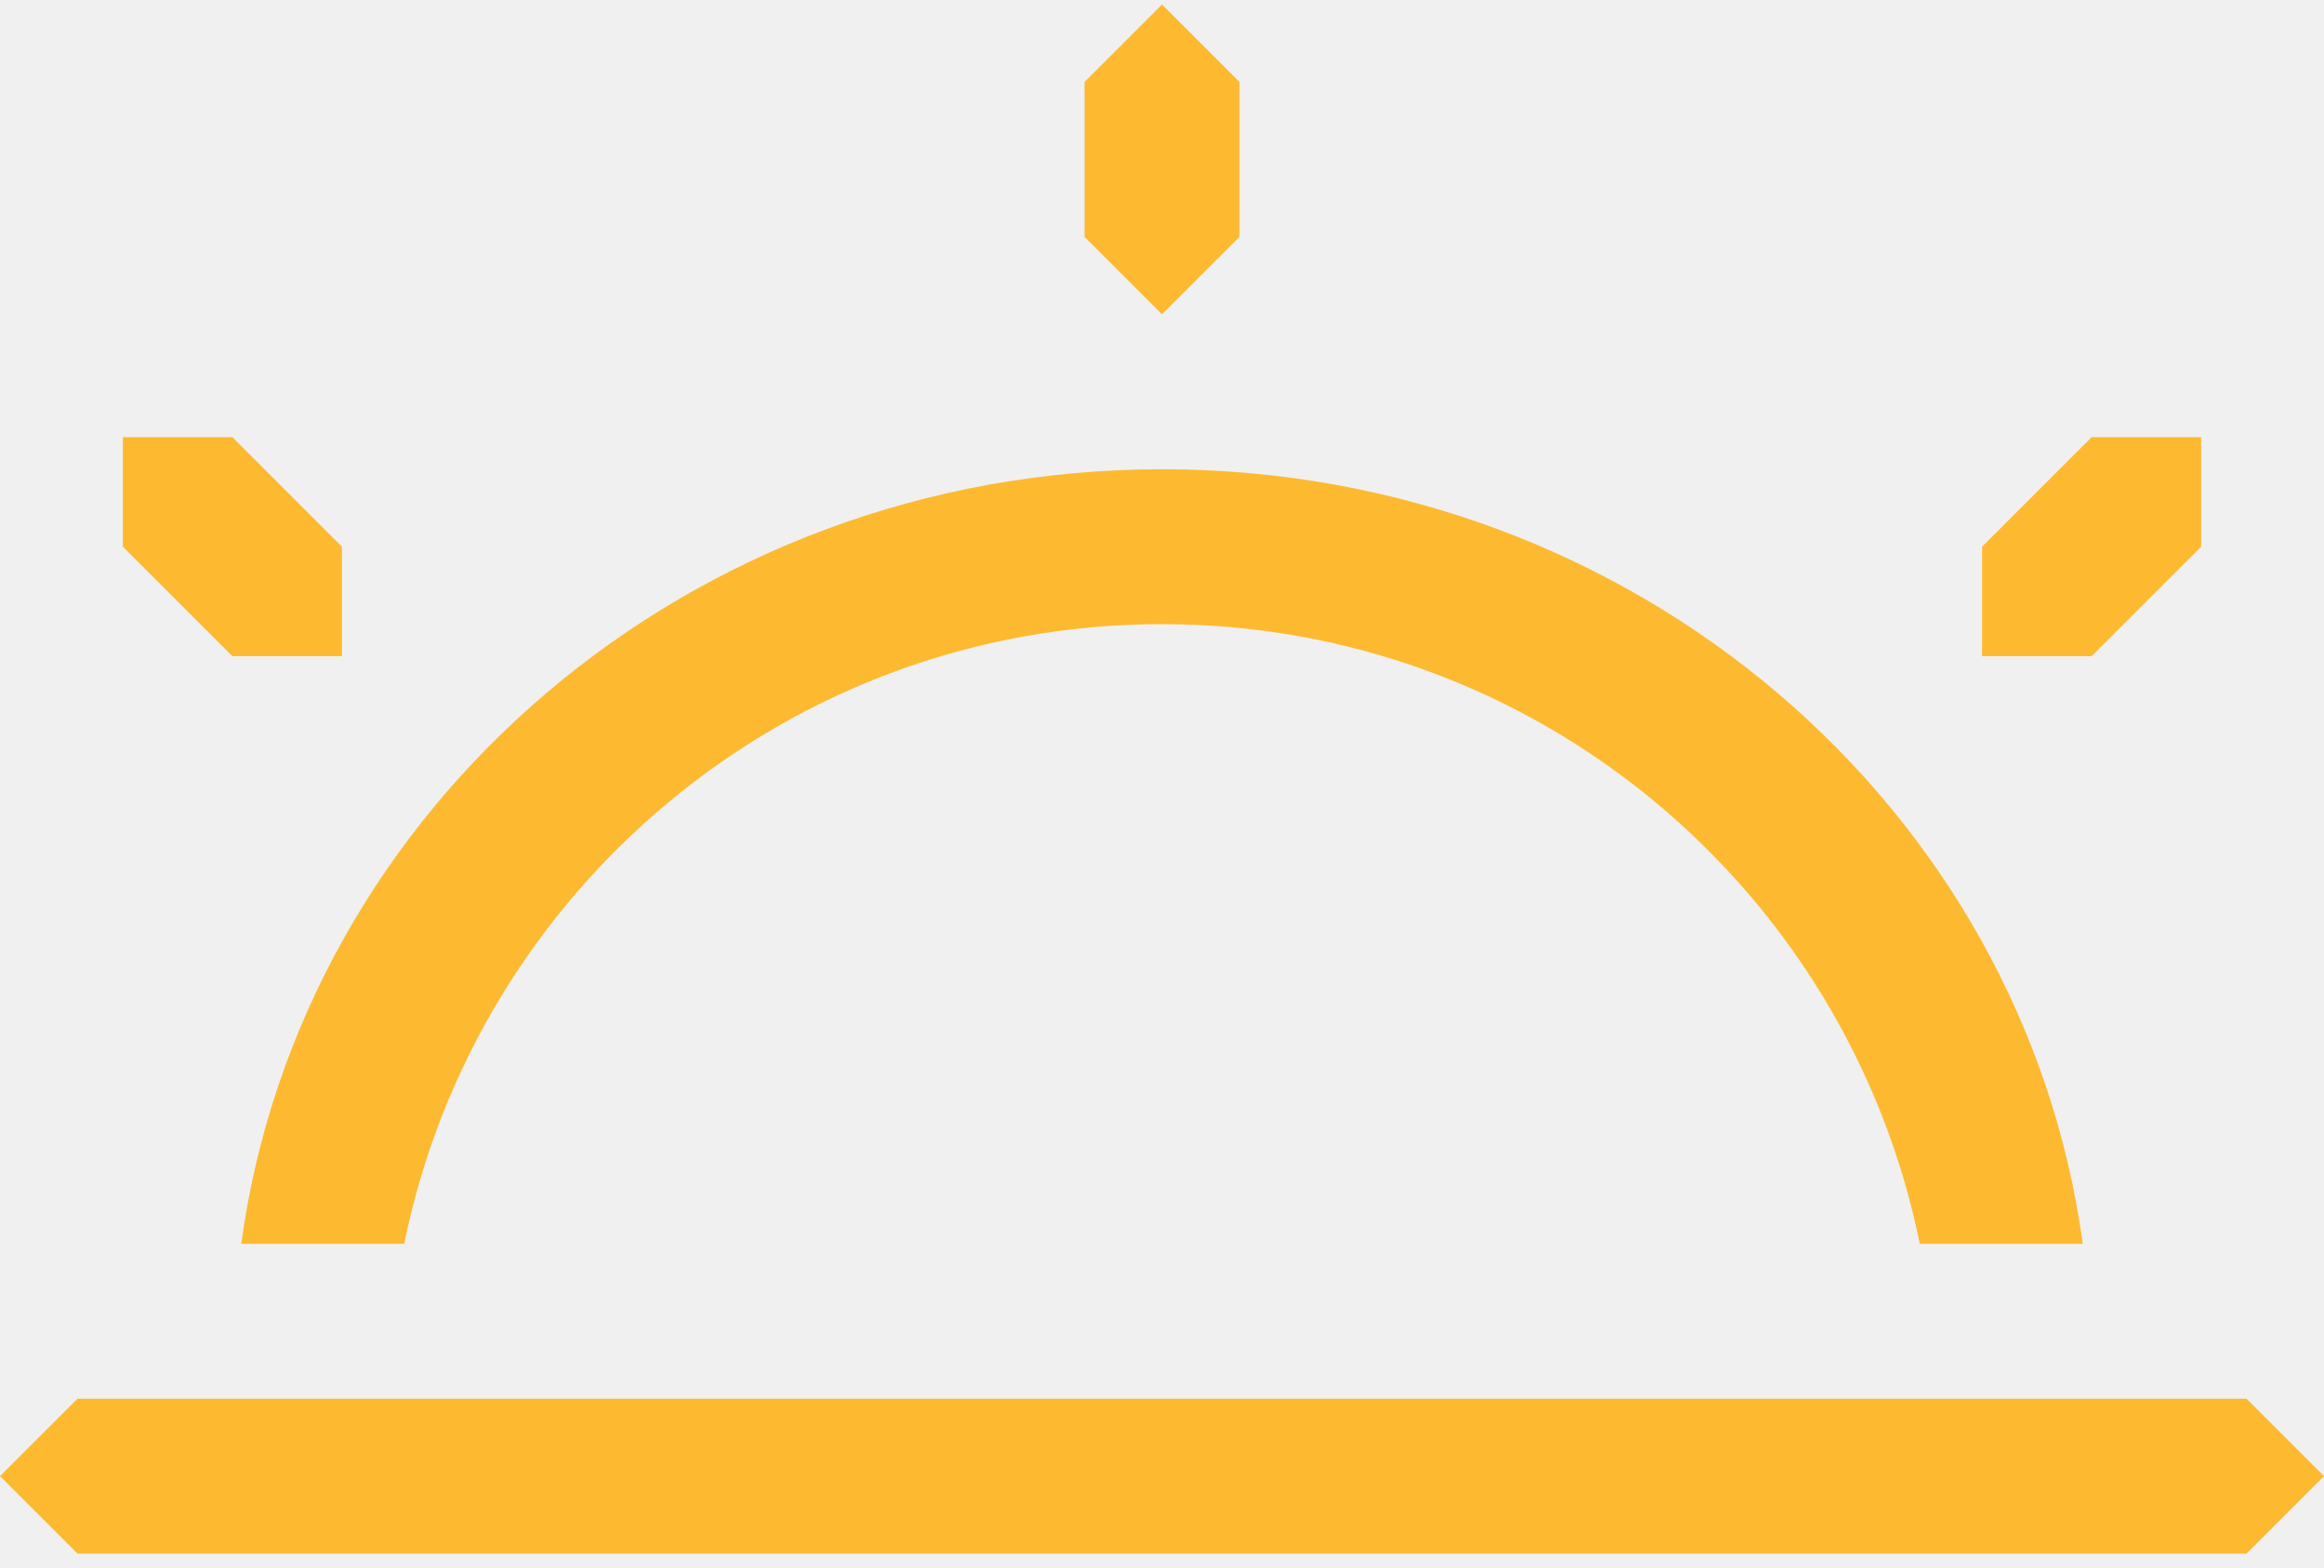
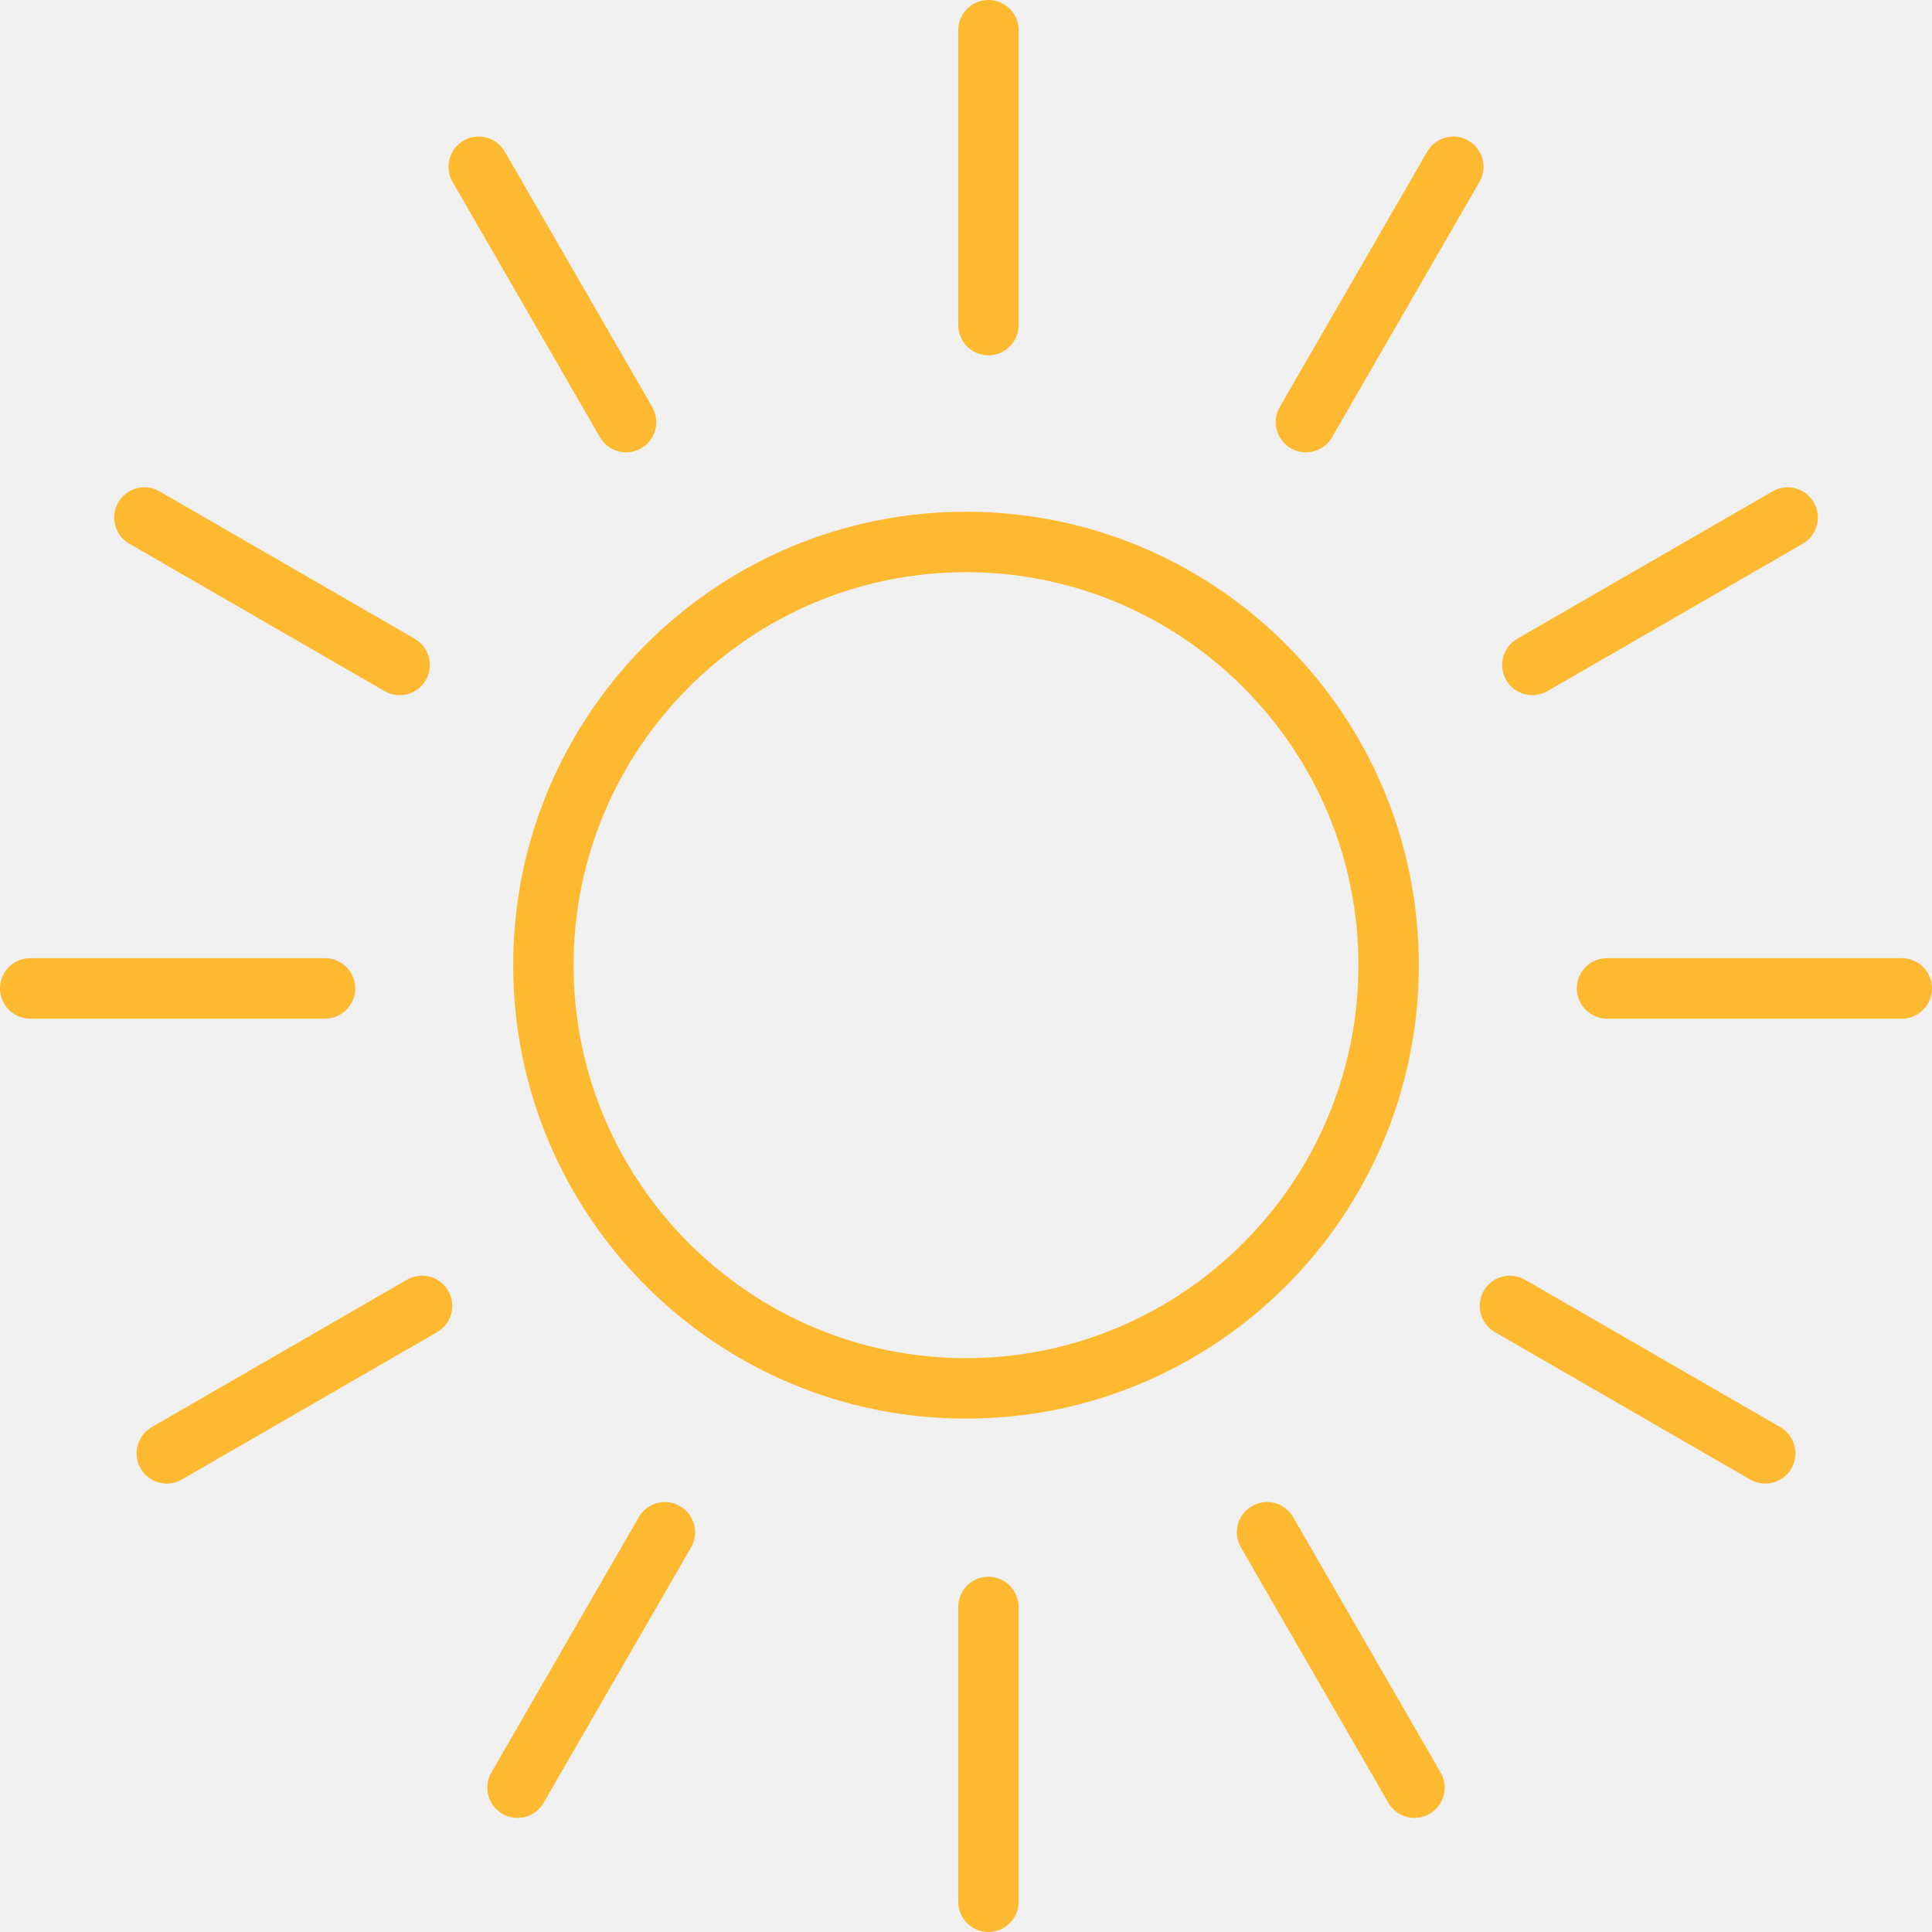
- <svg xmlns="http://www.w3.org/2000/svg" width="86" height="58" viewBox="0 0 86 58" fill="none">
-   <path fill-rule="evenodd" clip-rule="evenodd" d="M14.958 46.033C17.619 32.956 29.128 23.1 43 23.1C56.872 23.1 68.382 32.956 71.042 46.033H77.073C74.872 29.863 60.475 17.367 43 17.367C25.525 17.367 11.128 29.863 8.927 46.033H14.958ZM83.133 51.767H2.867L0 54.633L2.867 57.5H83.133L86 54.633L83.133 51.767ZM8.6 24.287H12.653V20.233L8.6 16.18H4.547V20.233L8.6 24.287ZM77.4 24.287L81.454 20.233V16.18H77.4L73.347 20.233V24.287H77.4ZM43 11.633L45.867 8.767V3.033L43 0.167L40.133 3.033V8.767L43 11.633Z" fill="#FDBA31" />
+ <svg xmlns="http://www.w3.org/2000/svg" width="800" height="800" viewBox="0 0 800 800" fill="none">
+   <g clip-path="url(#clip0_247_45)">
+     <path d="M212.5 399.66C212.5 503.355 296.446 587.418 400 587.418C503.554 587.418 587.5 503.355 587.5 399.66C587.5 295.964 503.554 211.901 400 211.901C296.446 211.901 212.5 295.964 212.5 399.66ZM562.5 399.66C562.5 489.385 489.603 562.383 400 562.383C310.398 562.383 237.5 489.385 237.5 399.66C237.5 309.934 310.398 236.936 400 236.936C489.603 236.936 562.5 309.934 562.5 399.66Z" fill="#FDBA31" />
+     <path d="M409.277 147.126C416.186 147.126 421.777 141.528 421.777 134.609V12.518C421.777 5.599 416.186 0 409.277 0C402.367 0 396.777 5.599 396.777 12.518V134.609C396.777 141.528 402.367 147.126 409.277 147.126Z" fill="#FDBA31" />
+     <path d="M608.056 58.235C602.05 54.739 594.409 56.804 590.979 62.794L529.931 168.517C526.465 174.507 528.515 182.16 534.485 185.619C536.463 186.767 538.611 187.306 540.735 187.306C545.056 187.306 549.255 185.069 551.563 181.06L612.61 75.335C616.076 69.346 614.026 61.694 608.056 58.235Z" fill="#FDBA31" />
+     <path d="M634.521 287.859C636.634 287.859 638.781 287.321 640.759 286.184L746.484 225.139C752.454 221.691 754.516 214.027 751.061 208.037C747.607 202.072 740.015 199.994 733.984 203.454L628.259 264.499C622.29 267.946 620.228 275.611 623.681 281.6C625.989 285.61 630.2 287.859 634.521 287.859Z" fill="#FDBA31" />
+     <path d="M147.095 409.277C147.095 402.36 141.504 396.761 134.595 396.761H12.5C5.591 396.761 0 402.36 0 409.277C0 416.196 5.591 421.795 12.5 421.795H134.595C141.504 421.795 147.095 416.196 147.095 409.277Z" fill="#FDBA31" />
+     <path d="M53.527 225.139L159.252 286.184C161.23 287.321 163.366 287.859 165.49 287.859C169.811 287.859 174.024 285.61 176.33 281.6C179.785 275.611 177.723 267.946 171.752 264.499L66.027 203.454C60.01 199.994 52.38 202.047 48.95 208.037C45.495 214.027 47.559 221.691 53.527 225.139Z" fill="#FDBA31" />
+     <path d="M259.265 187.306C261.389 187.306 263.538 186.767 265.503 185.631C271.484 182.16 273.535 174.507 270.08 168.53L209.045 62.806C205.579 56.804 197.925 54.751 191.968 58.222C185.986 61.694 183.935 69.346 187.39 75.324L248.425 181.047C250.745 185.069 254.944 187.306 259.265 187.306Z" fill="#FDBA31" />
+     <path d="M409.277 652.899C402.367 652.899 396.777 658.497 396.777 665.416V787.482C396.777 794.401 402.367 800 409.277 800C416.186 800 421.777 794.401 421.777 787.482V665.416C421.777 658.497 416.186 652.899 409.277 652.899Z" fill="#FDBA31" />
+     <path d="M281.591 623.671C275.574 620.176 267.956 622.241 264.514 628.231L203.466 733.955C200 739.945 202.05 747.596 208.02 751.056C209.998 752.205 212.146 752.742 214.27 752.742C218.591 752.742 222.79 750.506 225.098 746.496L286.145 640.772C289.611 634.782 287.561 627.131 281.591 623.671Z" fill="#FDBA31" />
+     <path d="M168.53 529.903L62.805 590.949C56.836 594.395 54.773 602.06 58.228 608.05C60.535 612.059 64.746 614.309 69.068 614.309C71.179 614.309 73.328 613.77 75.305 612.634L181.03 551.588C186.999 548.141 189.063 540.476 185.608 534.486C182.165 528.509 174.549 526.431 168.53 529.903Z" fill="#FDBA31" />
+     <path d="M787.5 396.761H665.43C658.52 396.761 652.93 402.36 652.93 409.277C652.93 416.196 658.52 421.795 665.43 421.795H787.5C794.409 421.795 800 416.196 800 409.277C800 402.36 794.409 396.761 787.5 396.761Z" fill="#FDBA31" />
+     <path d="M737.195 590.949L631.47 529.903C625.464 526.444 617.823 528.509 614.393 534.486C610.938 540.476 613 548.141 618.97 551.588L724.695 612.634C726.673 613.77 728.809 614.309 730.933 614.309C735.254 614.309 739.465 612.059 741.773 608.05C745.228 602.06 743.164 594.395 737.195 590.949Z" fill="#FDBA31" />
+     <path d="M535.474 628.231C532.031 622.241 524.39 620.176 518.396 623.671C512.426 627.131 510.376 634.782 513.843 640.772L574.89 746.496C577.198 750.506 581.396 752.742 585.718 752.742C587.841 752.742 589.99 752.205 591.968 751.056C597.936 747.596 599.988 739.945 596.521 733.955L535.474 628.231Z" fill="#FDBA31" />
+   </g>
+   <defs>
+     <clipPath id="clip0_247_45">
+       <rect width="800" height="800" fill="white" />
+     </clipPath>
+   </defs>
</svg>
